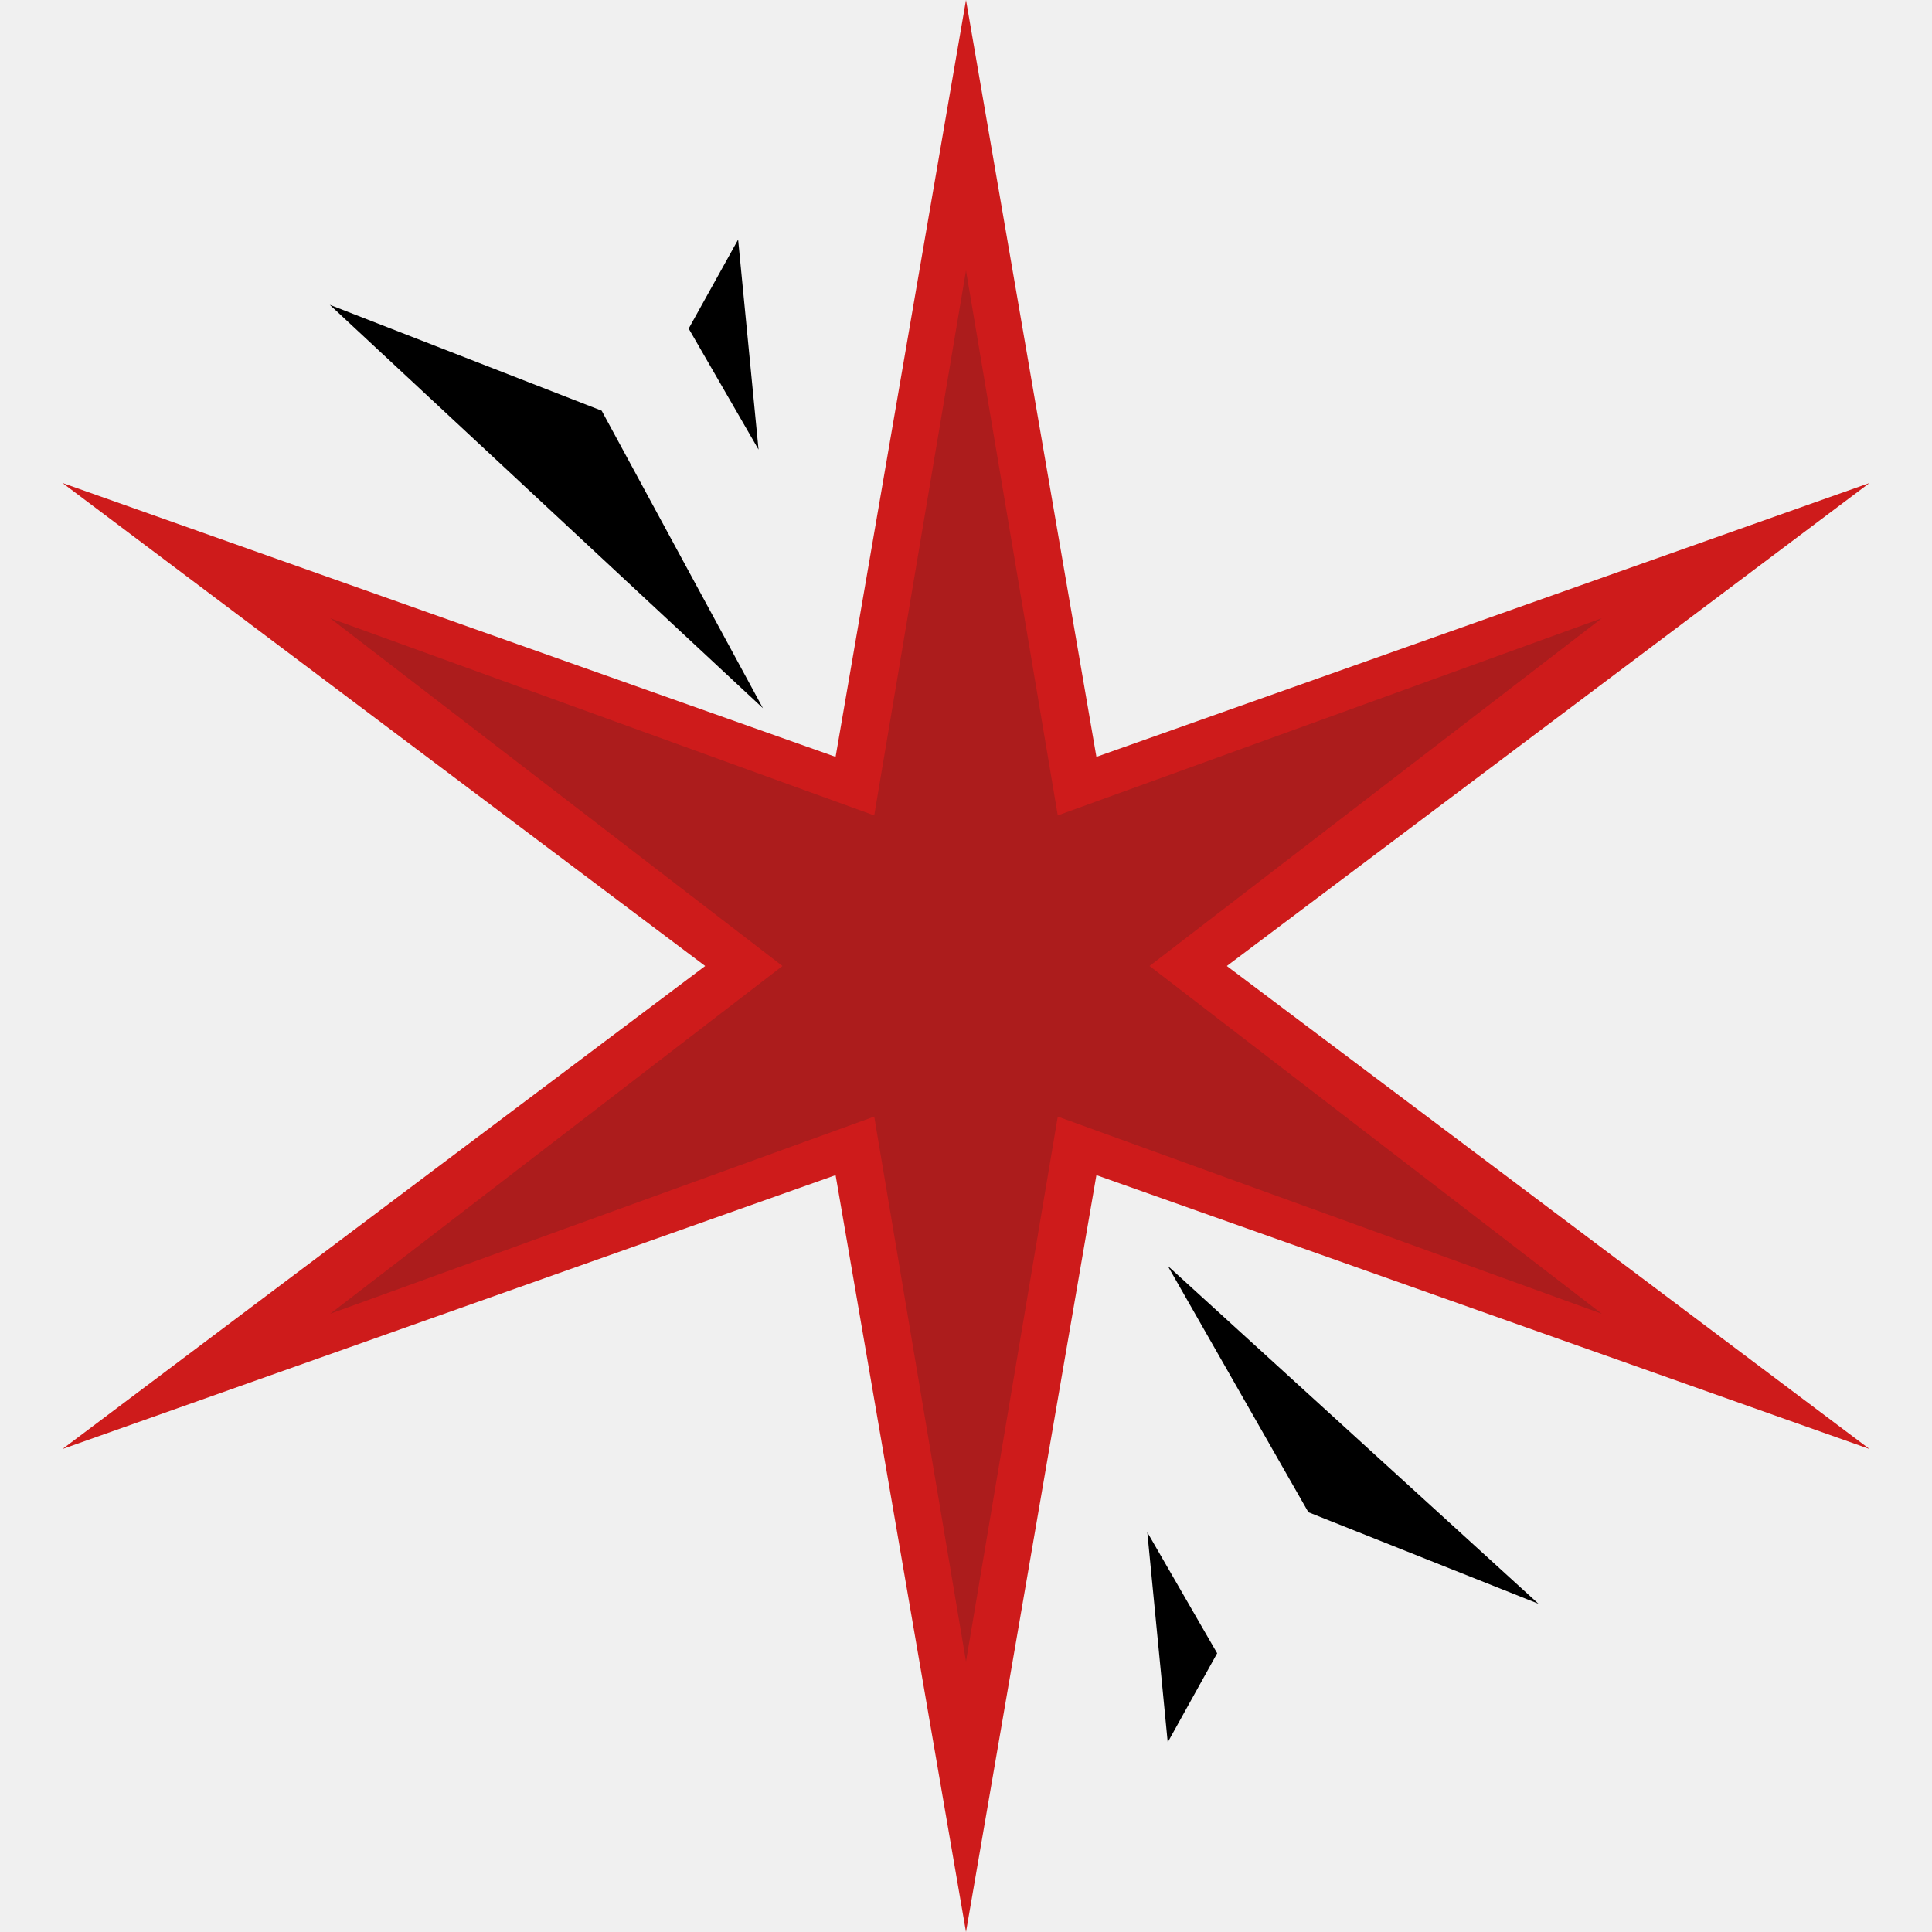
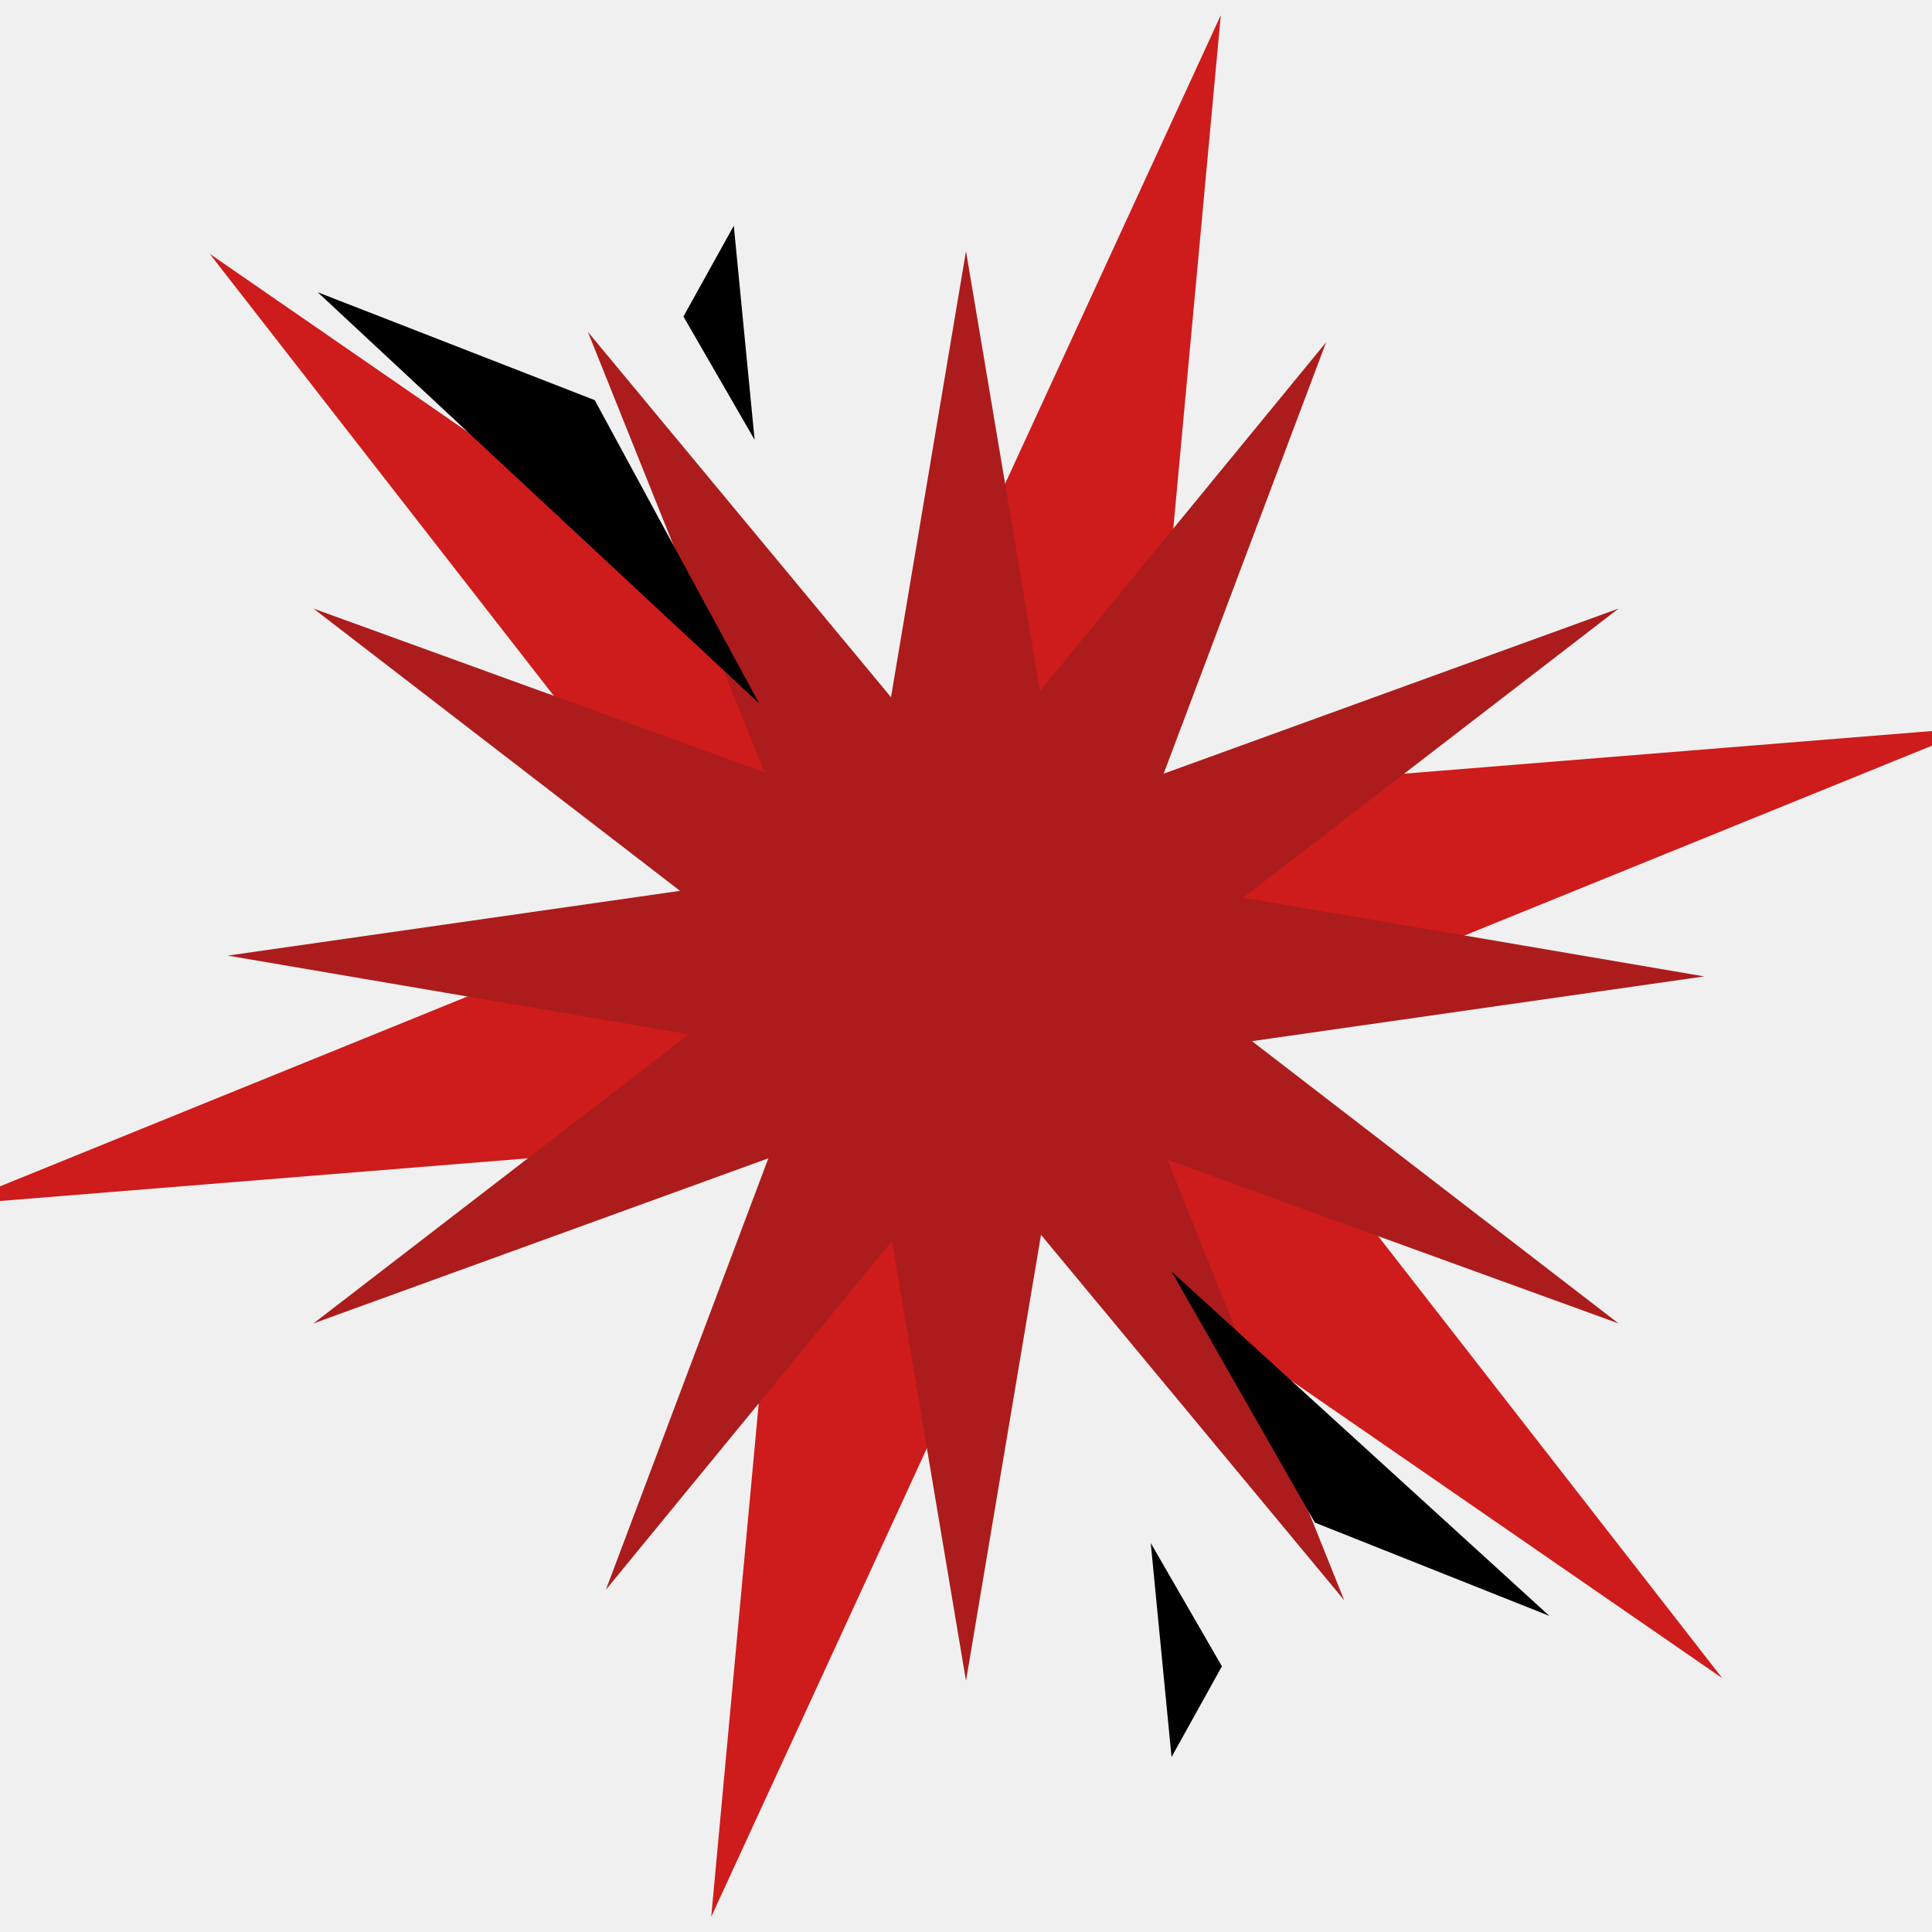
<svg xmlns="http://www.w3.org/2000/svg" width="100" height="100" viewBox="0 0 100 100" fill="none">
-   <g clipPath="url(#clip0)">
-     <path d="M50 0L56.75 39.175L96.765 25L63.5 50L96.765 75L56.75 60.825L50 100L43.25 60.825L3.235 75L36.5 50L3.235 25L43.25 39.175L50 0Z" fill="#CE1B1B" />
-     <path d="M50 14L54.75 42.206L82.909 32L59.5 50L82.909 68L54.75 57.794L50 86L45.25 57.794L17.091 68L40.5 50L17.091 32L45.25 42.206L50 14Z" fill="#AC1C1C" />
-     <path d="M39.489 36.655L31.142 21.257L17.069 15.777L39.489 36.655Z" fill="black" />
-     <path d="M39.262 23.271L35.646 17.008L38.205 12.4L39.262 23.271Z" fill="black" />
-     <path d="M60.439 65.517L67.722 78.273L79.633 83.012L60.439 65.517Z" fill="black" />
-     <path d="M59.384 79.31L63 85.573L60.441 90.182L59.384 79.31Z" fill="black" />
+   <g clip-path="url(#clip0_331_23)">
+     <path d="M63.187 0.787L59.457 41.114L102.331 37.649L63.203 53.538L89.145 86.862L53.747 62.424L36.813 99.213L40.543 58.886L-2.331 62.351L36.797 46.462L10.855 13.138L46.253 37.576L63.187 0.787Z" fill="#CE1B1B" />
+     <path d="M50 13L54.875 41.989L83.775 31.5L59.75 50L83.775 68.5L54.875 58.011L50 87L45.125 58.011L16.225 68.5L40.25 50L16.225 31.5L45.125 41.989L50 13Z" fill="#AC1C1C" />
+     <path d="M68.64 17.715L58.206 45.418L88.212 50.538L58.34 54.815L69.572 82.823L50.135 59.398L31.36 82.285L41.794 54.582L11.789 49.462L41.66 45.185L30.428 17.177L49.865 40.603L68.64 17.715Z" fill="#AC1C1C" />
+     <path d="M39.289 36.402L30.784 20.712L16.444 15.127L39.289 36.402Z" fill="black" />
+     <path d="M39.059 22.764L35.374 16.382L37.981 11.686L39.059 22.764Z" fill="black" />
+     <path d="M60.638 65.812L68.058 78.81L80.195 83.638L60.638 65.812Z" fill="black" />
+     <path d="M59.562 79.866L63.246 86.248L60.639 90.944L59.562 79.866Z" fill="black" />
  </g>
  <defs>
-     <clipPath id="clip0">
+     <clipPath id="clip0_331_23">
      <rect width="100" height="100" fill="white" />
    </clipPath>
  </defs>
</svg>
